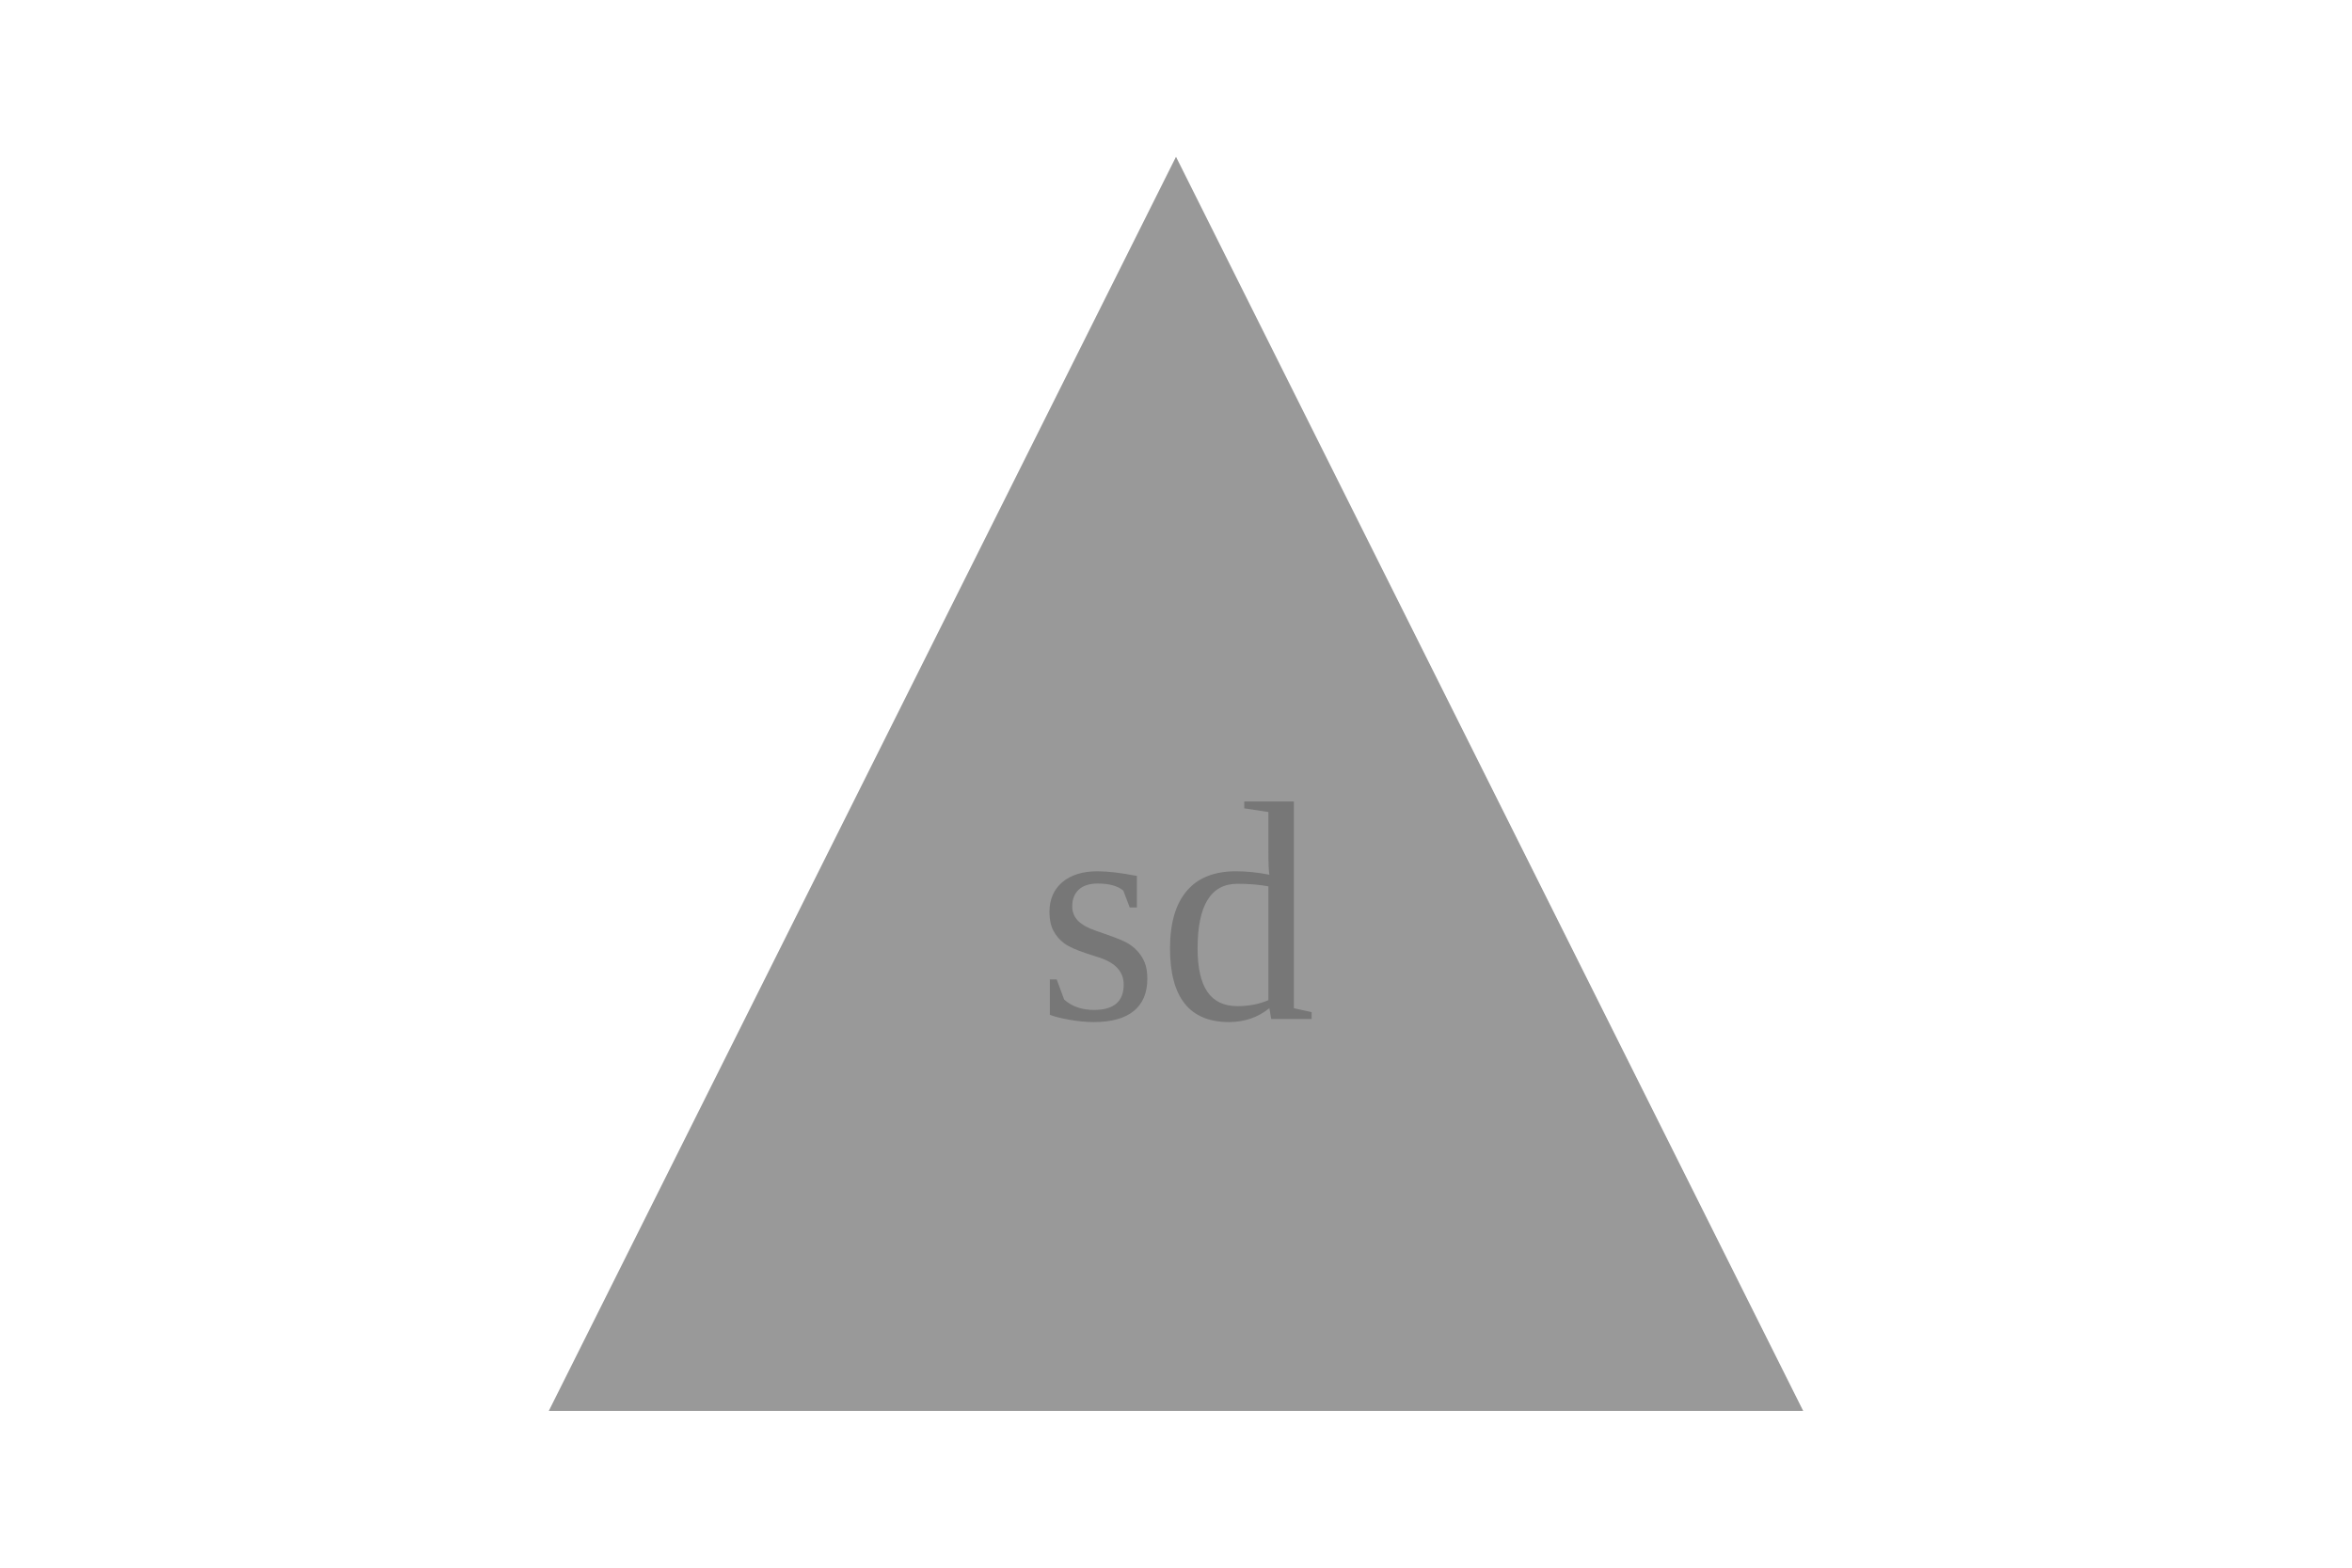
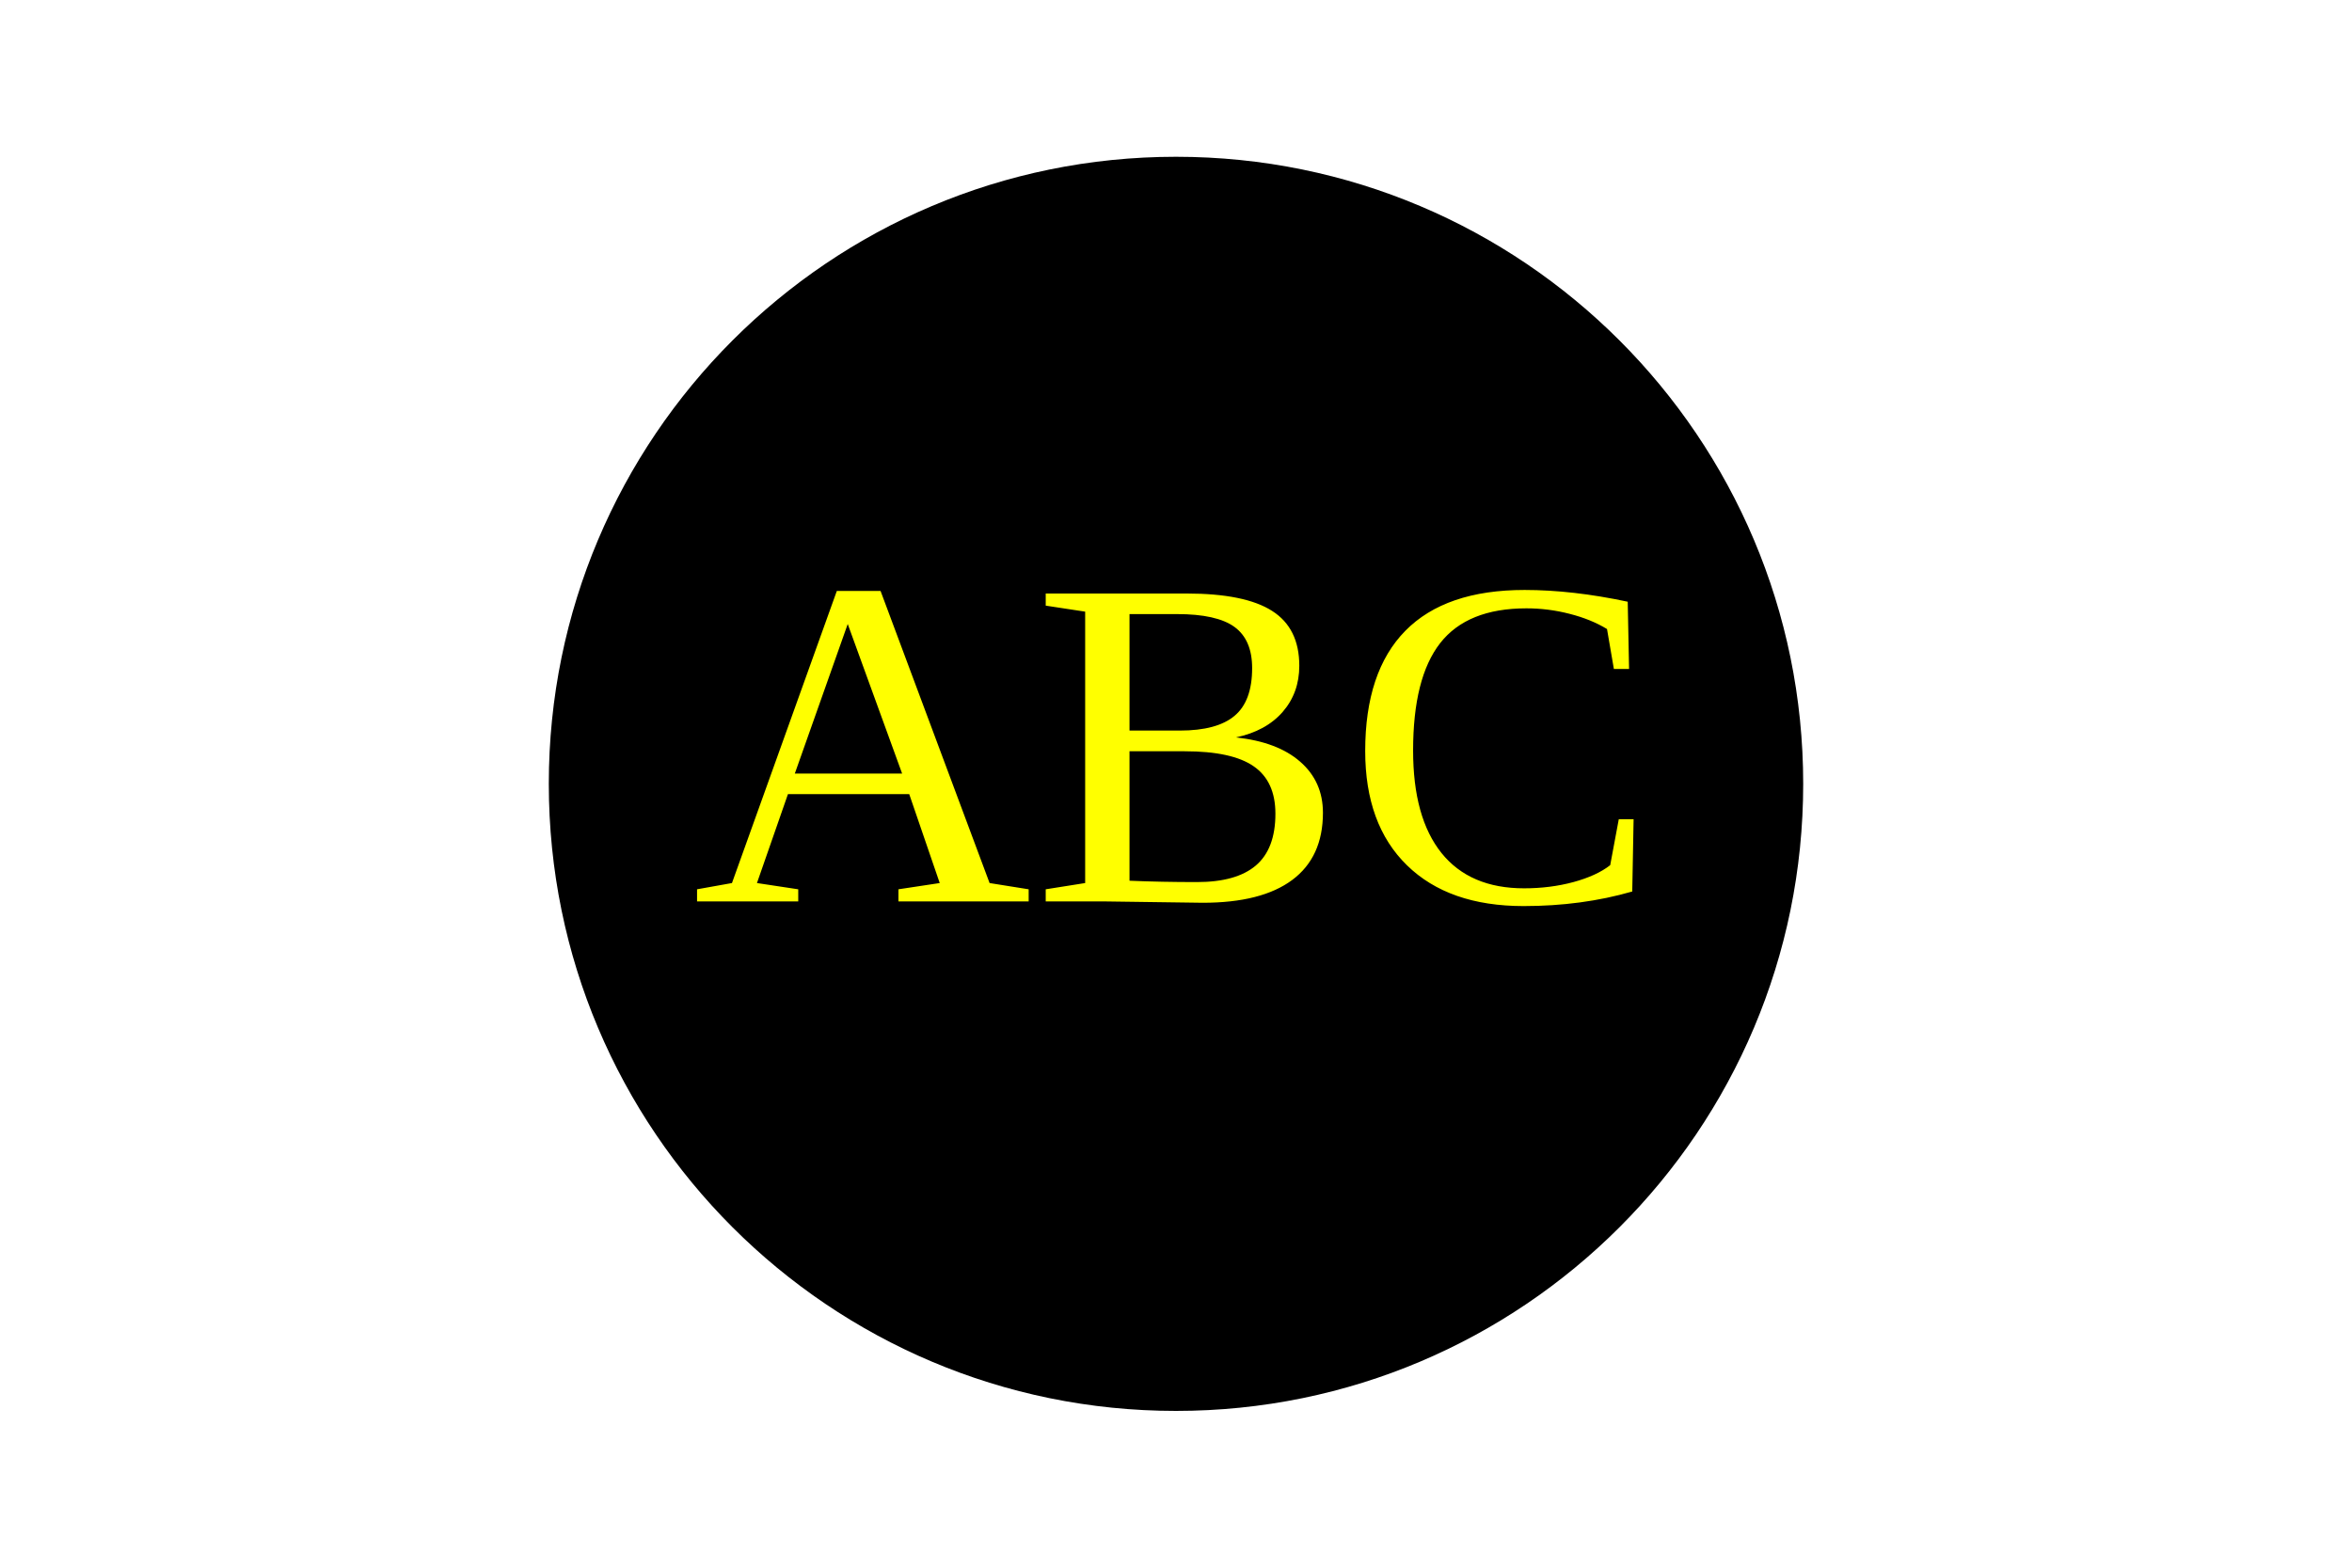
<svg xmlns="http://www.w3.org/2000/svg" version="1.1" width="300" height="200">
-   <polygon points="150,20 70,180 230,180" fill="#999" />
-   <text x="150" y="130" font-size="40" text-anchor="middle" fill="#777">sd</text>
+   <circle cx="150" cy="100" r="80" fill="#000" />
+   <text x="150" y="115" font-size="60" text-anchor="middle" fill="yellow">ABC</text>
</svg>
